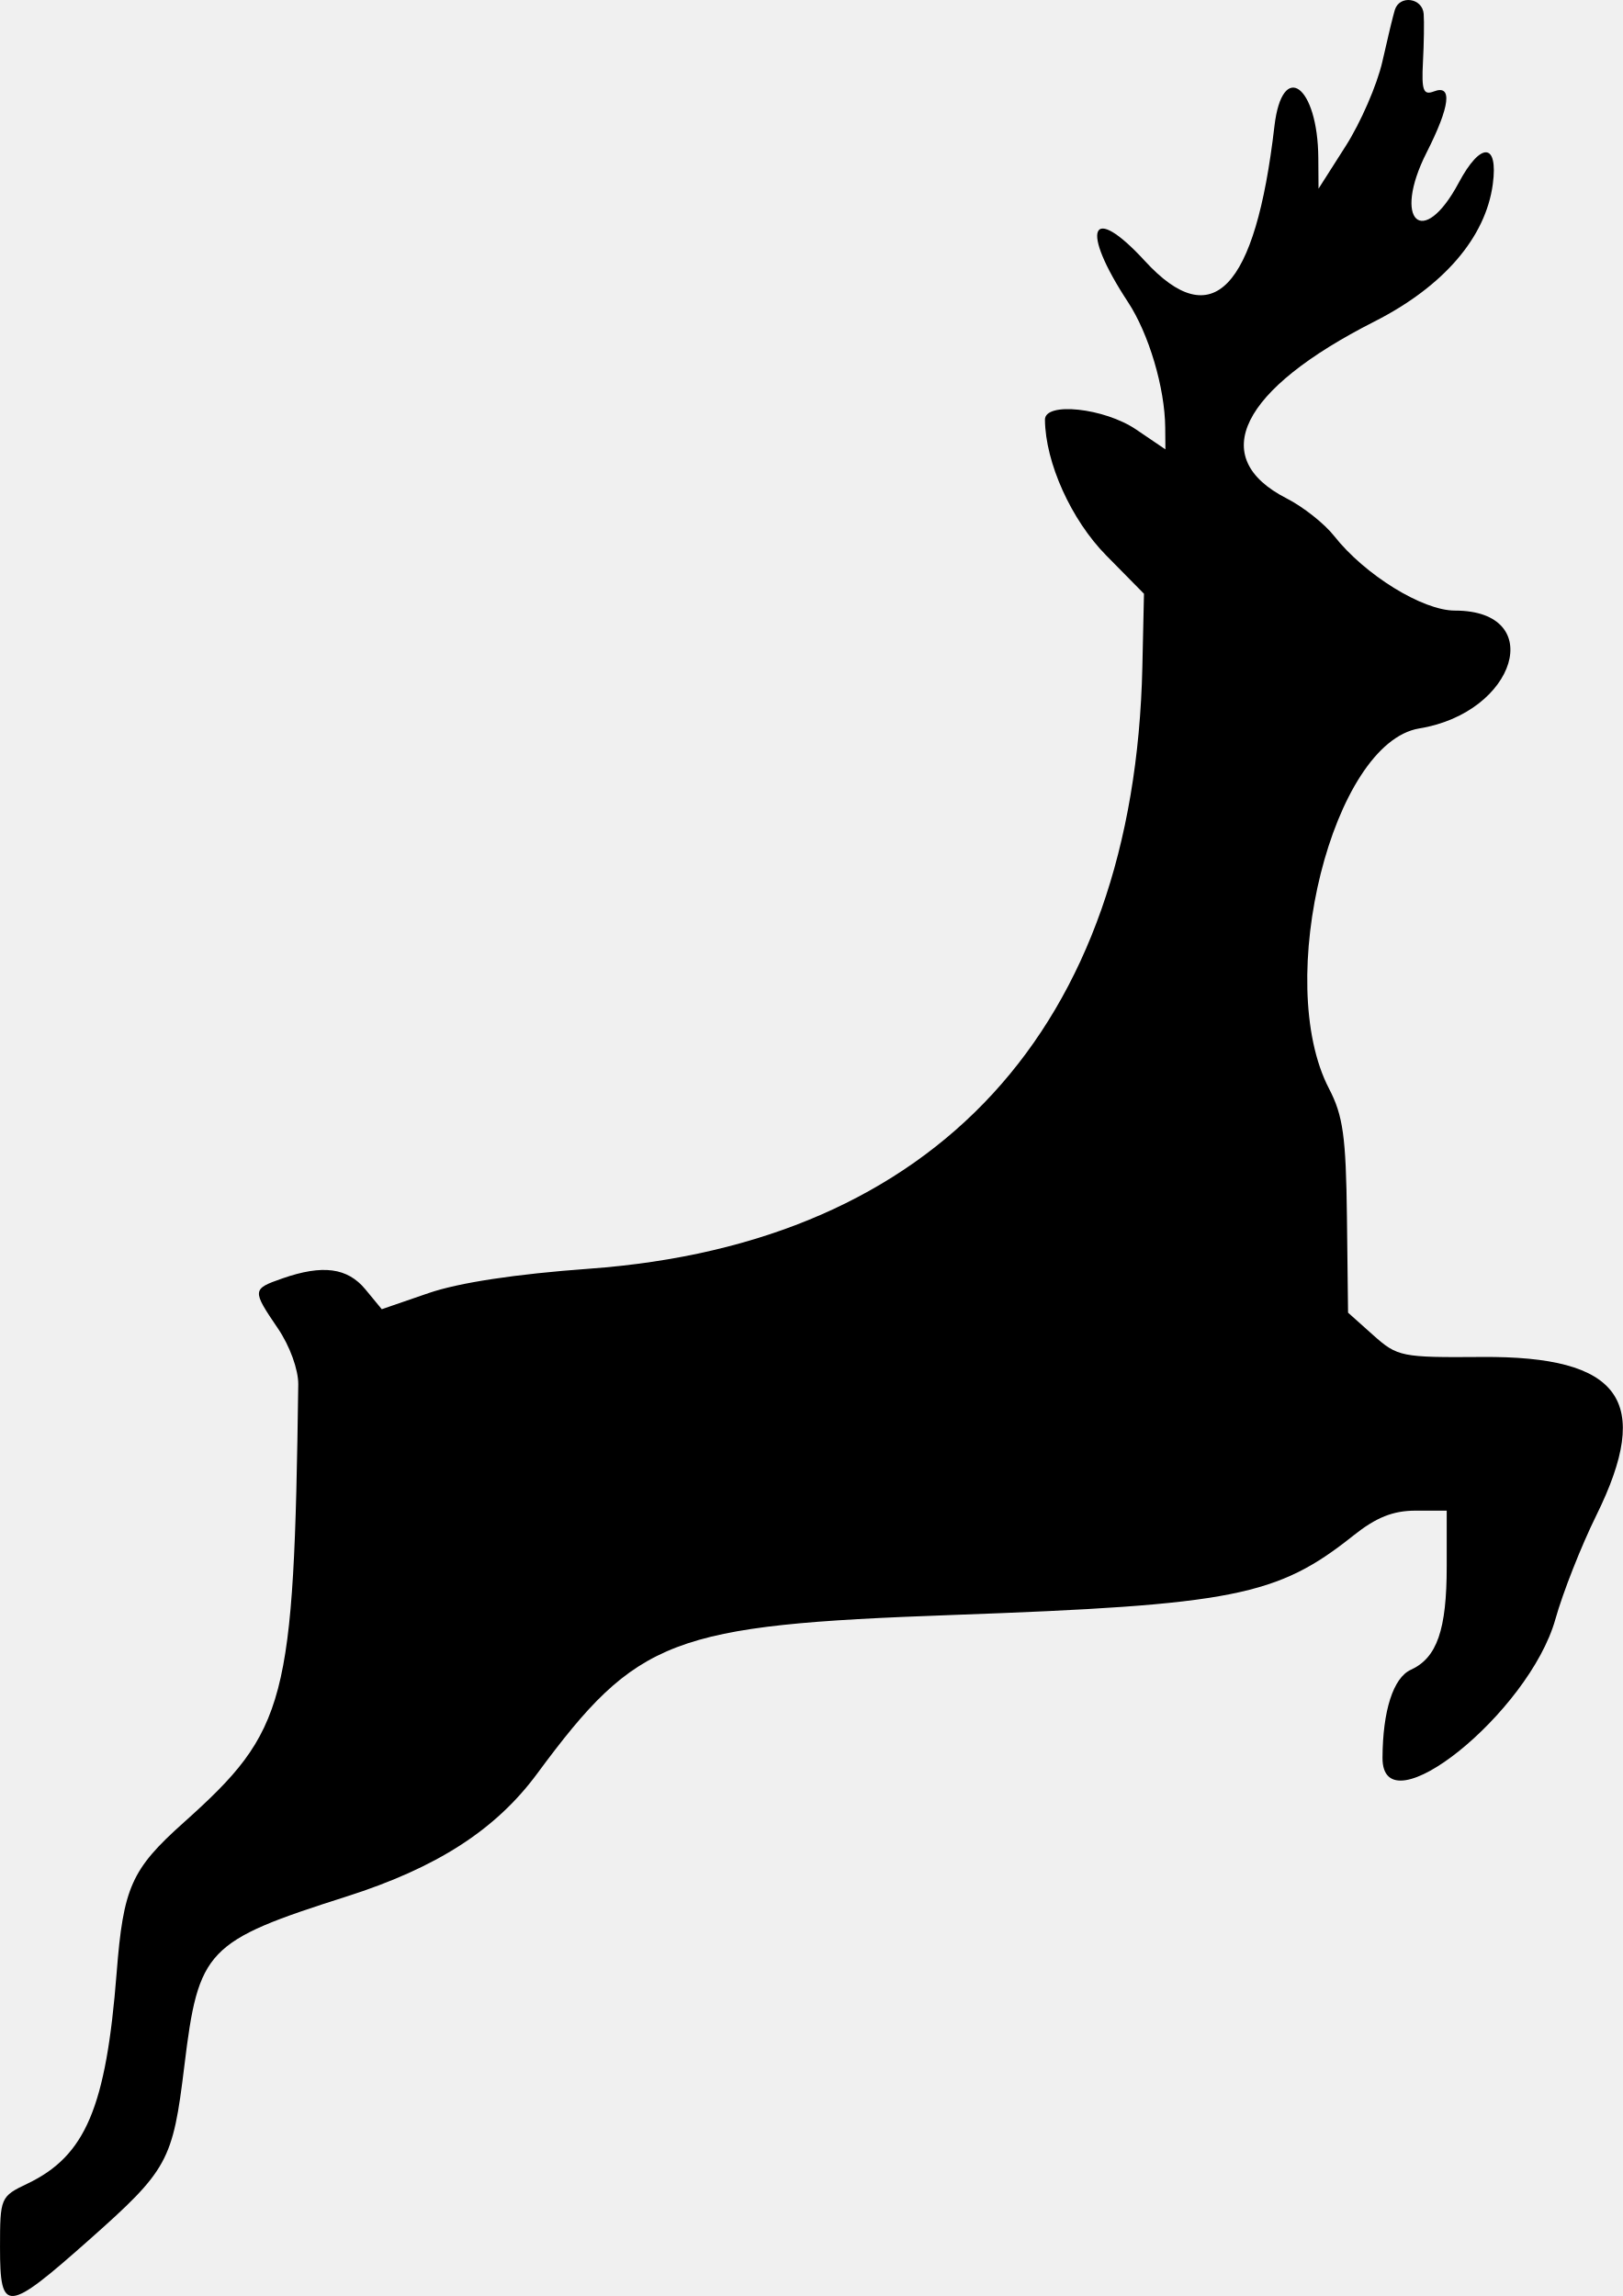
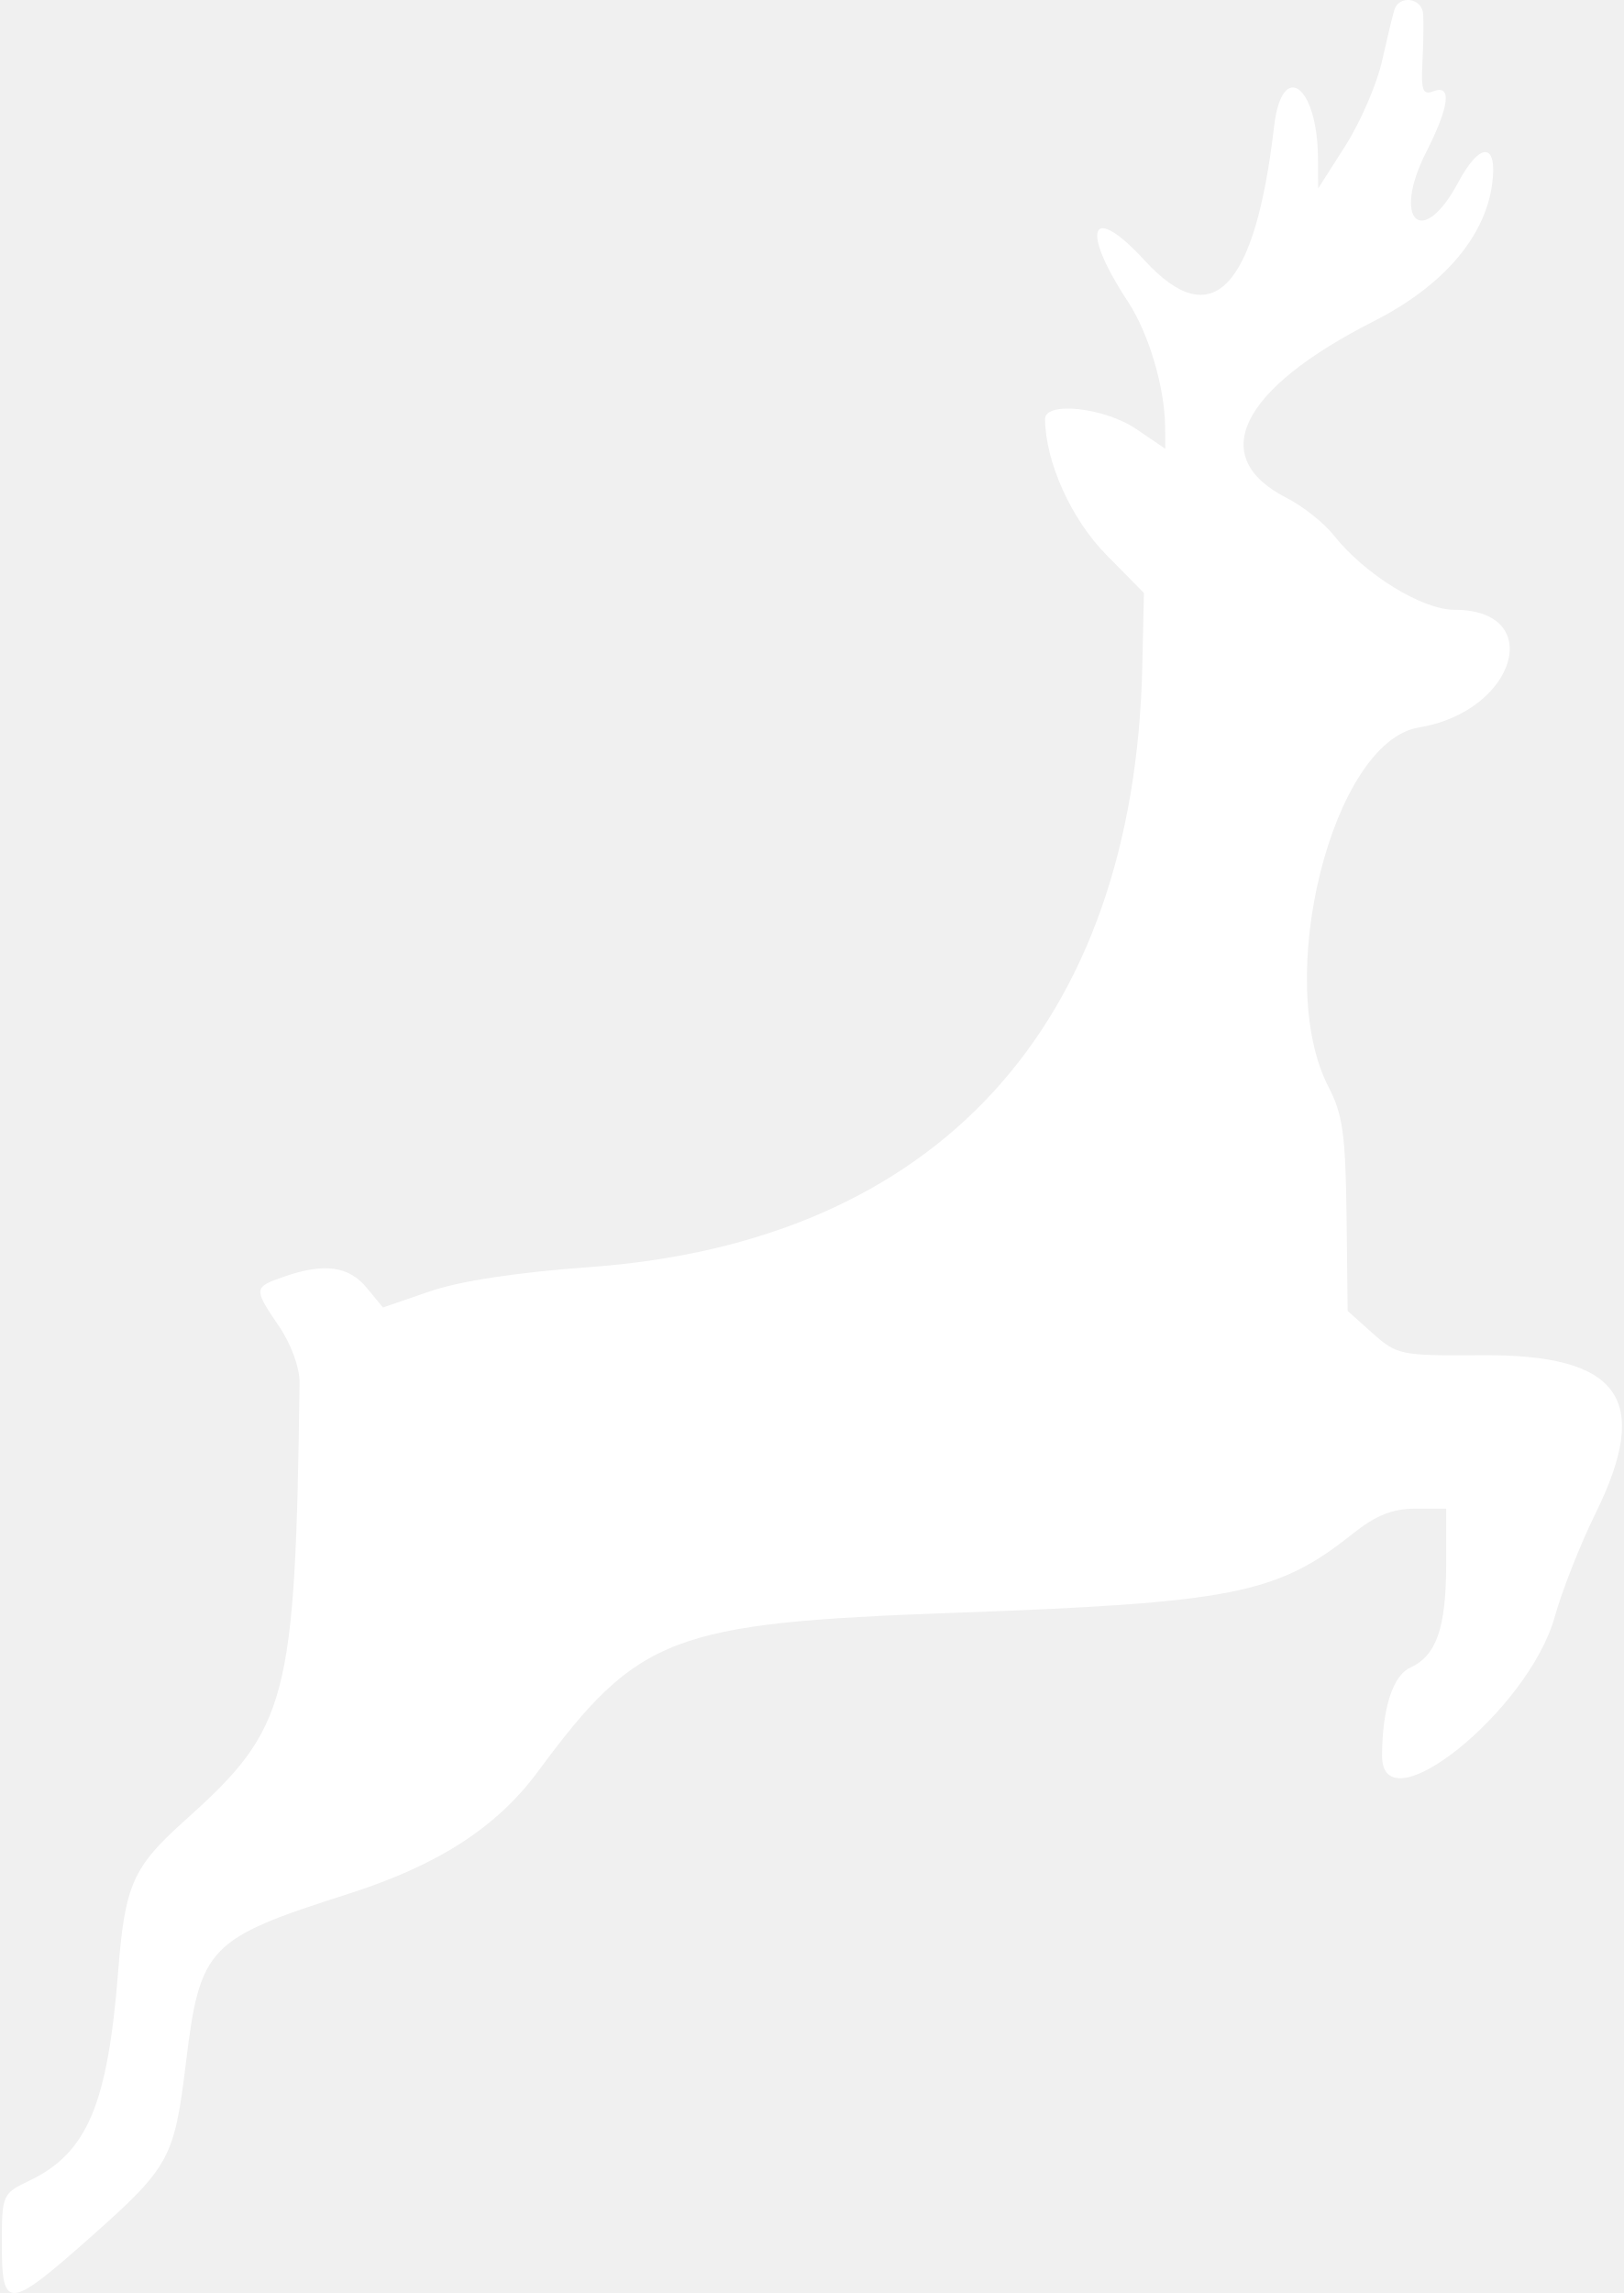
- <svg xmlns="http://www.w3.org/2000/svg" version="1.1" viewBox="0 0 279.872 396.011" height="23.904" width="16.894" id="svg">
+ <svg xmlns="http://www.w3.org/2000/svg" version="1.1" viewBox="0 0 279.872 396.011" height="48" width="34" id="svg">
  <defs id="defs7" />
  <g transform="matrix(1.212825,0,0,1.212825,-91.48218,-42.99964)" id="svgg">
-     <path style="fill-rule:evenodd;stroke:none" d="m 273.767,36.857 c -0.245,0.786 -1.043,4.091 -1.772,7.345 -0.729,3.254 -3.07,8.654 -5.202,12 l -3.877,6.084 -0.03,-4.343 c -0.07,-10.384 -5.135,-14.046 -6.245,-4.514 -2.704,23.229 -8.822,29.589 -18.413,19.142 -7.732,-8.421 -9.297,-4.639 -2.413,5.831 2.971,4.518 5.249,12.191 5.3,17.849 l 0.028,3.109 -4.16,-2.823 c -4.515,-3.064 -12.994,-3.976 -12.969,-1.394 0.057,6.097 3.73,14.242 8.695,19.283 l 5.386,5.467 -0.229,10.389 c -1.133,51.314 -29.333,82.01 -78.637,85.597 -10.498,0.763 -18.542,1.985 -22.857,3.469 l -6.658,2.292 -2.328,-2.82 c -2.55,-3.088 -6.076,-3.556 -11.787,-1.565 -4.348,1.515 -4.361,1.664 -0.656,7.117 1.698,2.498 2.922,5.875 2.894,7.979 -0.612,45.355 -1.607,49.15 -16.341,62.335 -7.39,6.614 -8.535,9.187 -9.483,21.314 -1.498,19.151 -4.418,26.05 -12.698,29.999 -3.814,1.818 -3.886,1.987 -3.886,9.07 0,9.408 0.931,9.332 12.612,-1.029 11.286,-10.009 11.95,-11.221 13.601,-24.799 2.012,-16.558 3.13,-17.726 23.037,-24.072 12.861,-4.1 21.222,-9.485 27.117,-17.465 14.273,-19.32 19.029,-21.138 59.061,-22.58 39.977,-1.439 46.197,-2.672 57.014,-11.296 3.24,-2.583 5.639,-3.542 8.858,-3.542 h 4.414 v 7.946 c 0,9.003 -1.386,12.991 -5.103,14.685 -2.491,1.135 -3.995,5.805 -4.027,12.512 -0.051,10.4 20.843,-6.353 24.587,-19.715 1.056,-3.771 3.668,-10.397 5.803,-14.725 8.077,-16.368 3.496,-22.709 -16.296,-22.557 -11.408,0.087 -11.97,-0.026 -15.416,-3.105 l -3.576,-3.195 -0.16,-13.637 c -0.133,-11.389 -0.552,-14.392 -2.54,-18.209 -7.97,-15.309 0.527,-49.222 12.84,-51.241 13.826,-2.267 18.197,-16.759 5.055,-16.759 -4.609,0 -12.828,-5.082 -17.192,-10.63 -1.362,-1.732 -4.391,-4.125 -6.731,-5.319 -11.384,-5.807 -6.588,-15.481 12.47,-25.155 9.816,-4.982 15.822,-11.949 16.839,-19.532 0.799,-5.955 -1.717,-6.068 -4.839,-0.218 -5.11,9.573 -9.506,5.449 -4.571,-4.289 3.337,-6.585 3.711,-9.715 1.039,-8.69 -1.507,0.578 -1.773,-0.132 -1.56,-4.164 0.141,-2.673 0.187,-5.76 0.103,-6.86 -0.175,-2.282 -3.425,-2.735 -4.101,-0.572" id="path0" />
+     <path style="fill-rule:evenodd;stroke:none; fill: white" d="m 273.767,36.857 c -0.245,0.786 -1.043,4.091 -1.772,7.345 -0.729,3.254 -3.07,8.654 -5.202,12 l -3.877,6.084 -0.03,-4.343 c -0.07,-10.384 -5.135,-14.046 -6.245,-4.514 -2.704,23.229 -8.822,29.589 -18.413,19.142 -7.732,-8.421 -9.297,-4.639 -2.413,5.831 2.971,4.518 5.249,12.191 5.3,17.849 l 0.028,3.109 -4.16,-2.823 c -4.515,-3.064 -12.994,-3.976 -12.969,-1.394 0.057,6.097 3.73,14.242 8.695,19.283 l 5.386,5.467 -0.229,10.389 c -1.133,51.314 -29.333,82.01 -78.637,85.597 -10.498,0.763 -18.542,1.985 -22.857,3.469 l -6.658,2.292 -2.328,-2.82 c -2.55,-3.088 -6.076,-3.556 -11.787,-1.565 -4.348,1.515 -4.361,1.664 -0.656,7.117 1.698,2.498 2.922,5.875 2.894,7.979 -0.612,45.355 -1.607,49.15 -16.341,62.335 -7.39,6.614 -8.535,9.187 -9.483,21.314 -1.498,19.151 -4.418,26.05 -12.698,29.999 -3.814,1.818 -3.886,1.987 -3.886,9.07 0,9.408 0.931,9.332 12.612,-1.029 11.286,-10.009 11.95,-11.221 13.601,-24.799 2.012,-16.558 3.13,-17.726 23.037,-24.072 12.861,-4.1 21.222,-9.485 27.117,-17.465 14.273,-19.32 19.029,-21.138 59.061,-22.58 39.977,-1.439 46.197,-2.672 57.014,-11.296 3.24,-2.583 5.639,-3.542 8.858,-3.542 h 4.414 v 7.946 c 0,9.003 -1.386,12.991 -5.103,14.685 -2.491,1.135 -3.995,5.805 -4.027,12.512 -0.051,10.4 20.843,-6.353 24.587,-19.715 1.056,-3.771 3.668,-10.397 5.803,-14.725 8.077,-16.368 3.496,-22.709 -16.296,-22.557 -11.408,0.087 -11.97,-0.026 -15.416,-3.105 l -3.576,-3.195 -0.16,-13.637 c -0.133,-11.389 -0.552,-14.392 -2.54,-18.209 -7.97,-15.309 0.527,-49.222 12.84,-51.241 13.826,-2.267 18.197,-16.759 5.055,-16.759 -4.609,0 -12.828,-5.082 -17.192,-10.63 -1.362,-1.732 -4.391,-4.125 -6.731,-5.319 -11.384,-5.807 -6.588,-15.481 12.47,-25.155 9.816,-4.982 15.822,-11.949 16.839,-19.532 0.799,-5.955 -1.717,-6.068 -4.839,-0.218 -5.11,9.573 -9.506,5.449 -4.571,-4.289 3.337,-6.585 3.711,-9.715 1.039,-8.69 -1.507,0.578 -1.773,-0.132 -1.56,-4.164 0.141,-2.673 0.187,-5.76 0.103,-6.86 -0.175,-2.282 -3.425,-2.735 -4.101,-0.572" id="path0" />
  </g>
</svg>
